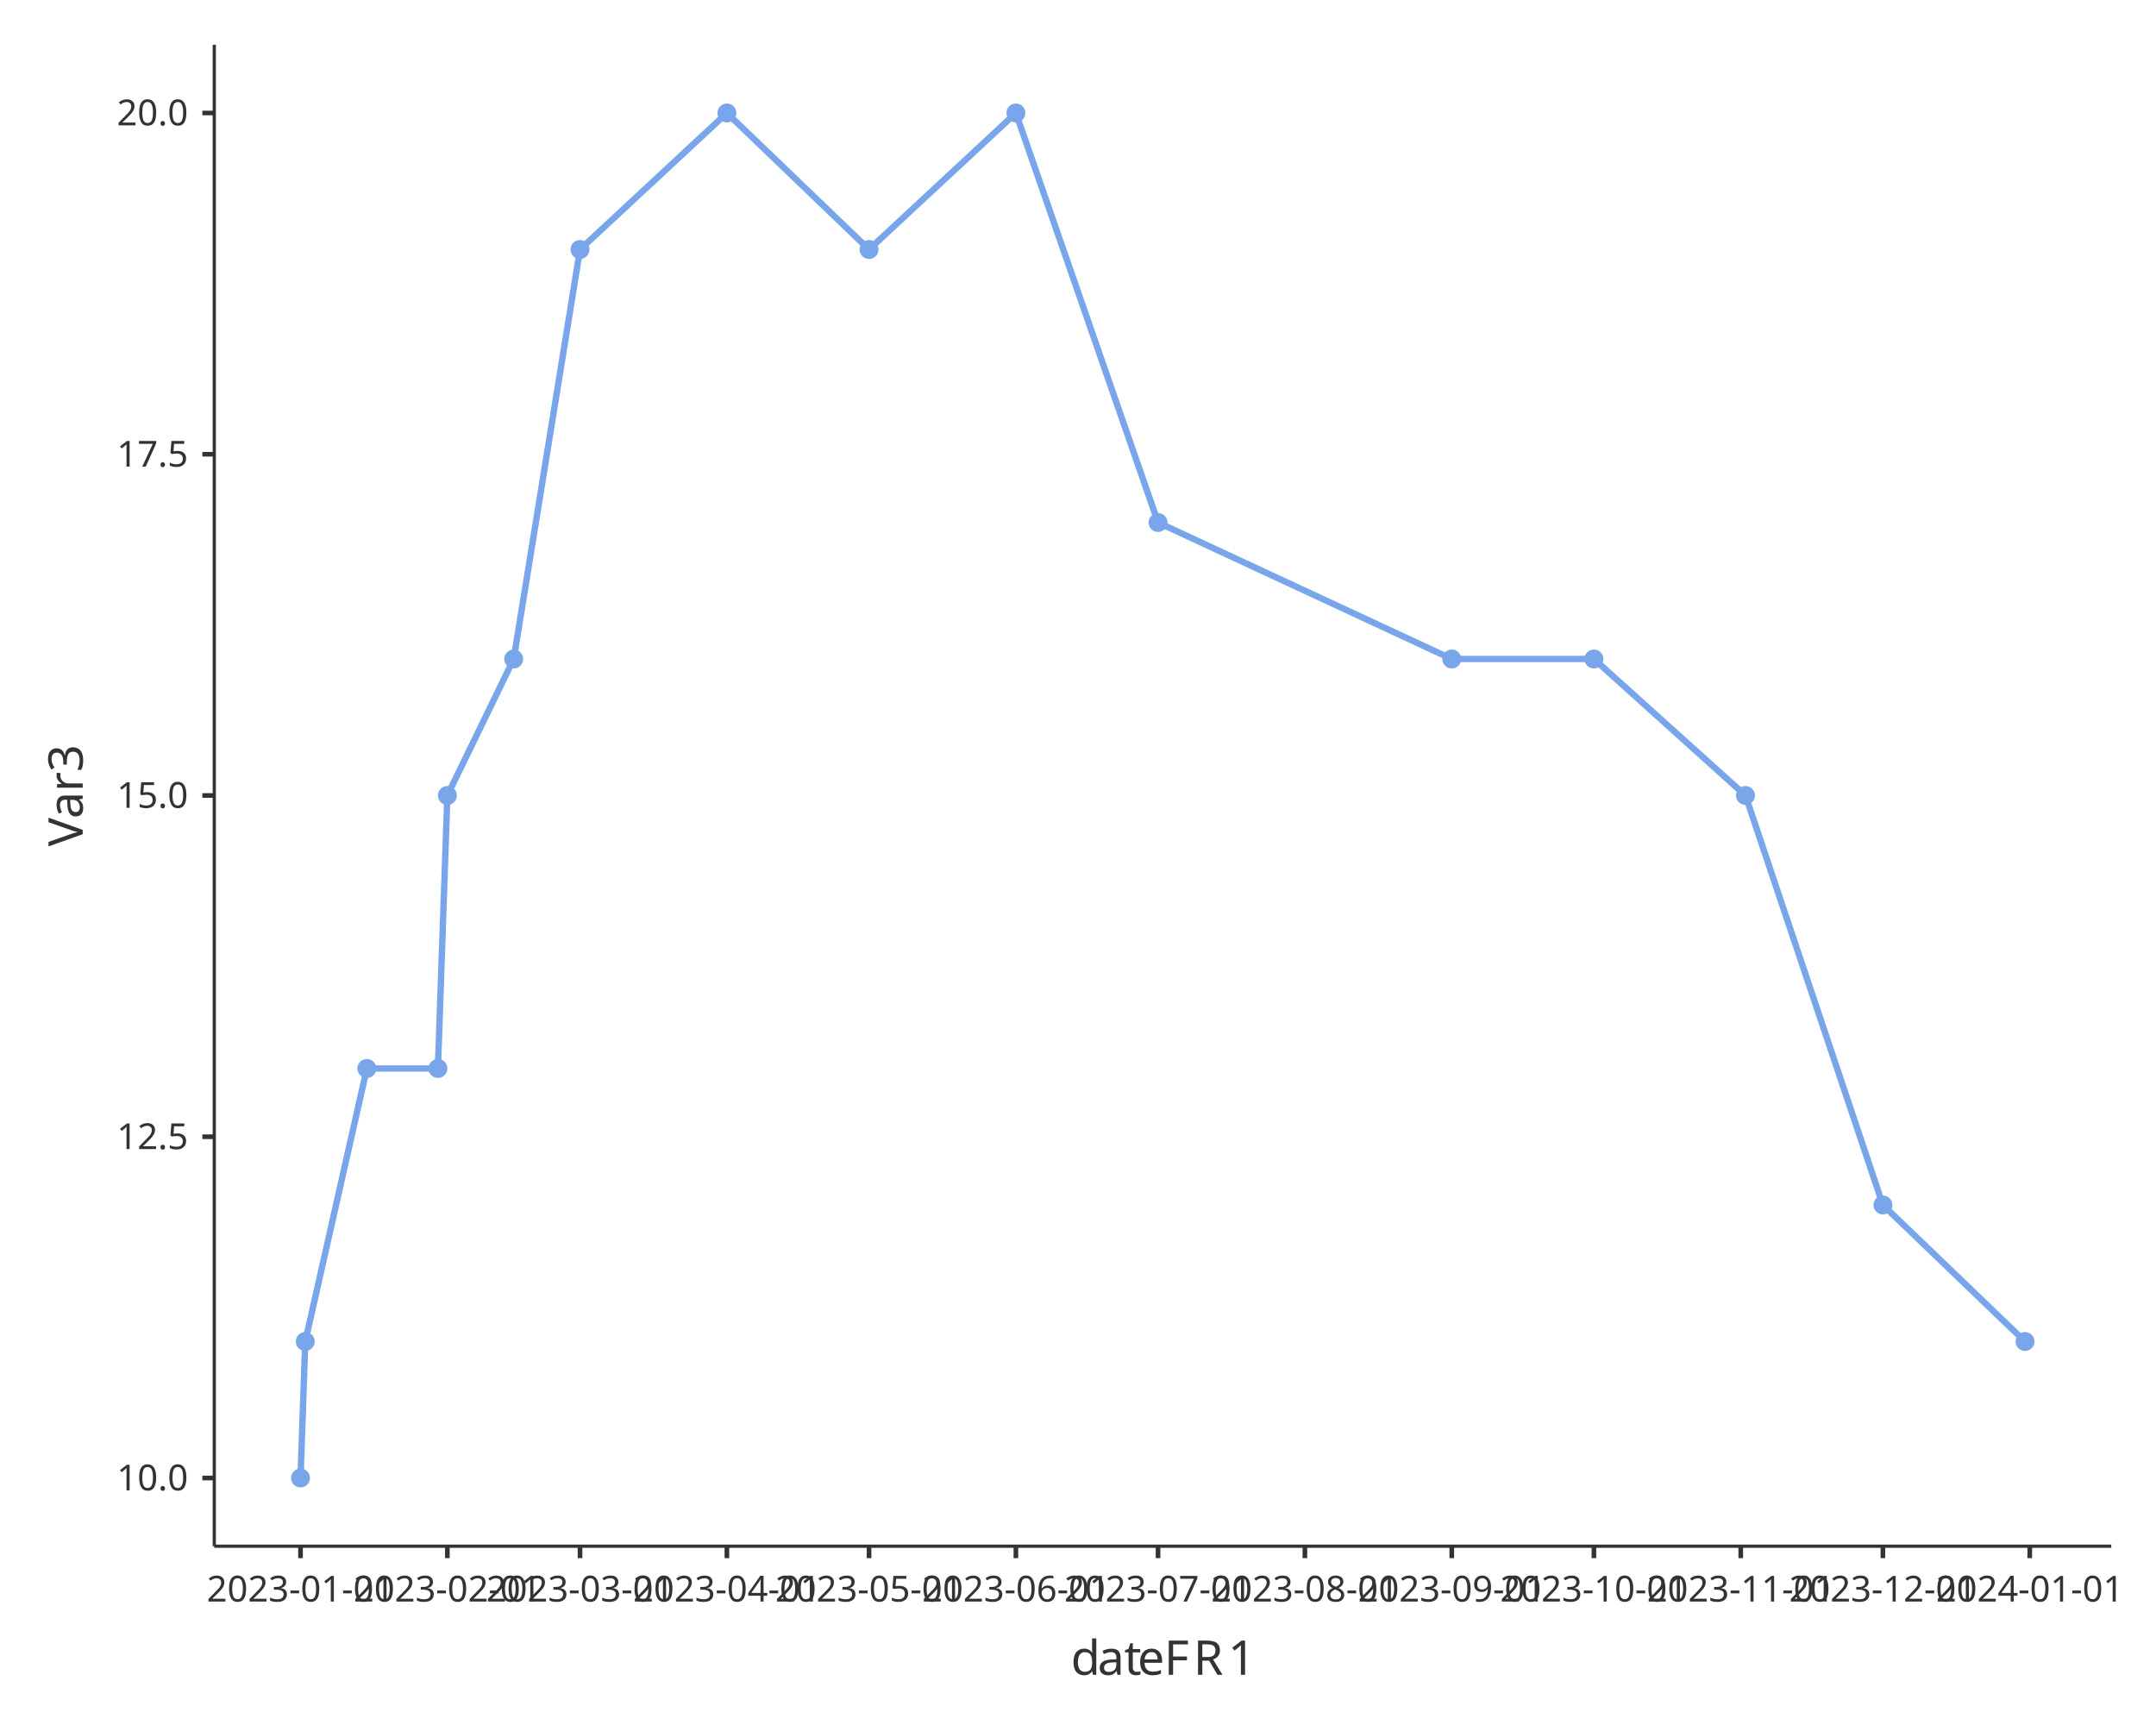
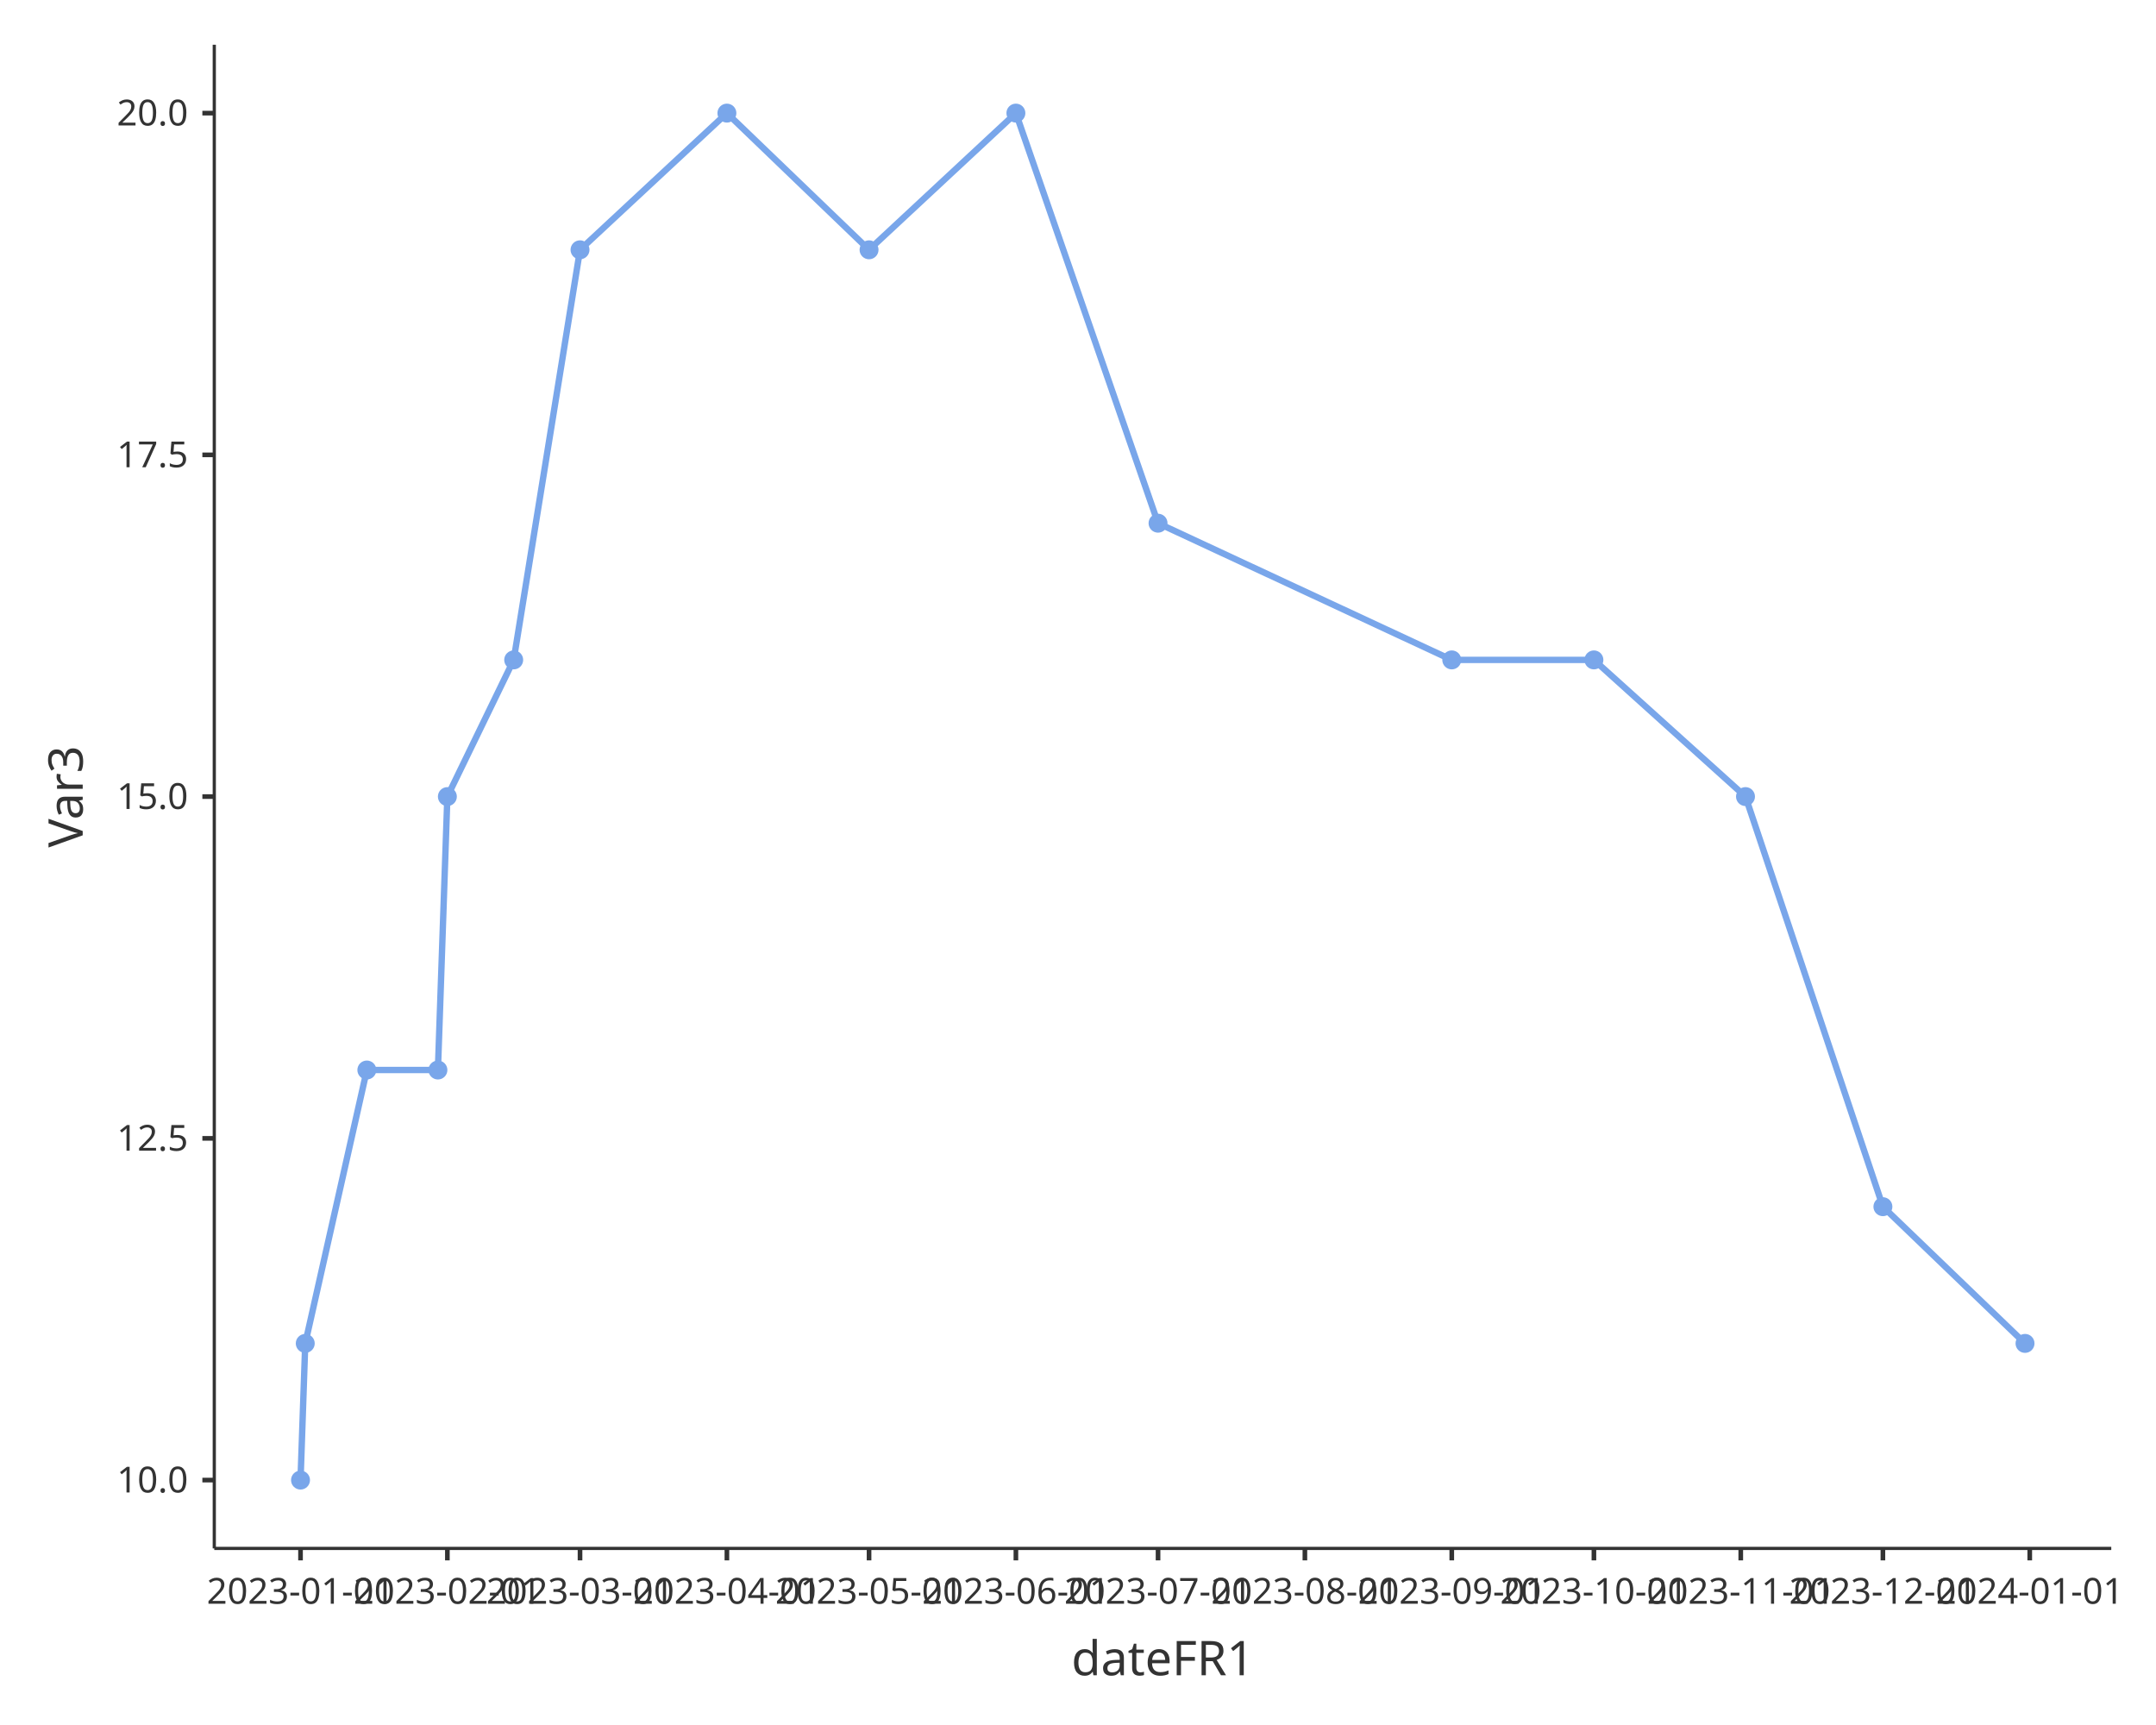
<svg xmlns="http://www.w3.org/2000/svg" class="svglite" data-engine-version="2.0" width="720.00pt" height="576.00pt" viewBox="0 0 720.00 576.00">
  <defs>
    <style type="text/css">
    .svglite line, .svglite polyline, .svglite polygon, .svglite path, .svglite rect, .svglite circle {
      fill: none;
      stroke: #000000;
      stroke-linecap: round;
      stroke-linejoin: round;
      stroke-miterlimit: 10.00;
    }
  </style>
  </defs>
  <rect width="100%" height="100%" style="stroke: none; fill: #FFFFFF;" />
  <defs>
    <clipPath id="cpMC4wMHw3MjAuMDB8MC4wMHw1NzYuMDA=">
      <rect x="0.00" y="0.00" width="720.00" height="576.00" />
    </clipPath>
  </defs>
  <g clip-path="url(#cpMC4wMHw3MjAuMDB8MC4wMHw1NzYuMDA=)">
    <rect x="0.00" y="0.00" width="720.00" height="576.00" style="stroke-width: 1.55; stroke: none;" />
  </g>
  <defs>
-     <clipPath id="cpNzEuNTZ8NzA1LjA2fDE0Ljk0fDUxNi4zMQ==">
-       <rect x="71.56" y="14.94" width="633.49" height="501.36" />
+     <clipPath id="cpNzEuNTZ8NzA1LjA2fDE0Ljk0fDUxNy4wNA==">
+       <rect x="71.56" y="14.94" width="633.49" height="502.10" />
    </clipPath>
  </defs>
-   <g clip-path="url(#cpNzEuNTZ8NzA1LjA2fDE0Ljk0fDUxNi4zMQ==)">
-     <rect x="71.56" y="14.94" width="633.49" height="501.36" style="stroke-width: 1.55; stroke: none;" />
-     <polyline points="100.36,493.52 101.94,447.94 122.51,356.78 146.24,356.78 149.40,265.62 171.55,220.05 193.70,83.31 242.75,37.73 290.22,83.31 339.26,37.73 386.73,174.47 484.82,220.05 532.29,220.05 582.91,265.62 628.80,402.36 676.26,447.94 " style="stroke-width: 2.13; stroke: #79A6EA; stroke-linecap: butt;" />
-     <circle cx="100.36" cy="493.52" r="2.65" style="stroke-width: 1.03; stroke: #79A6EA; fill: #79A6EA;" />
-     <circle cx="101.94" cy="447.94" r="2.65" style="stroke-width: 1.03; stroke: #79A6EA; fill: #79A6EA;" />
-     <circle cx="122.51" cy="356.78" r="2.65" style="stroke-width: 1.03; stroke: #79A6EA; fill: #79A6EA;" />
-     <circle cx="146.24" cy="356.78" r="2.65" style="stroke-width: 1.03; stroke: #79A6EA; fill: #79A6EA;" />
-     <circle cx="149.40" cy="265.62" r="2.65" style="stroke-width: 1.03; stroke: #79A6EA; fill: #79A6EA;" />
-     <circle cx="171.55" cy="220.05" r="2.65" style="stroke-width: 1.03; stroke: #79A6EA; fill: #79A6EA;" />
-     <circle cx="193.70" cy="83.31" r="2.65" style="stroke-width: 1.03; stroke: #79A6EA; fill: #79A6EA;" />
-     <circle cx="242.75" cy="37.73" r="2.65" style="stroke-width: 1.03; stroke: #79A6EA; fill: #79A6EA;" />
-     <circle cx="290.22" cy="83.31" r="2.65" style="stroke-width: 1.03; stroke: #79A6EA; fill: #79A6EA;" />
-     <circle cx="339.26" cy="37.73" r="2.65" style="stroke-width: 1.03; stroke: #79A6EA; fill: #79A6EA;" />
-     <circle cx="386.73" cy="174.47" r="2.65" style="stroke-width: 1.03; stroke: #79A6EA; fill: #79A6EA;" />
-     <circle cx="484.82" cy="220.05" r="2.65" style="stroke-width: 1.03; stroke: #79A6EA; fill: #79A6EA;" />
-     <circle cx="532.29" cy="220.05" r="2.65" style="stroke-width: 1.03; stroke: #79A6EA; fill: #79A6EA;" />
-     <circle cx="582.91" cy="265.62" r="2.65" style="stroke-width: 1.03; stroke: #79A6EA; fill: #79A6EA;" />
-     <circle cx="628.80" cy="402.36" r="2.65" style="stroke-width: 1.03; stroke: #79A6EA; fill: #79A6EA;" />
-     <circle cx="676.26" cy="447.94" r="2.65" style="stroke-width: 1.03; stroke: #79A6EA; fill: #79A6EA;" />
+   <g clip-path="url(#cpNzEuNTZ8NzA1LjA2fDE0Ljk0fDUxNy4wNA==)">
+     <rect x="71.56" y="14.94" width="633.49" height="502.10" style="stroke-width: 1.55; stroke: none;" />
+     <polyline points="100.36,494.22 101.94,448.58 122.51,357.29 146.24,357.29 149.40,265.99 171.55,220.35 193.70,83.41 242.75,37.77 290.22,83.41 339.26,37.77 386.73,174.70 484.82,220.35 532.29,220.35 582.91,265.99 628.80,402.93 676.26,448.58 " style="stroke-width: 2.13; stroke: #79A6EA; stroke-linecap: butt;" />
+     <circle cx="100.36" cy="494.22" r="2.65" style="stroke-width: 1.03; stroke: #79A6EA; fill: #79A6EA;" />
+     <circle cx="101.94" cy="448.58" r="2.65" style="stroke-width: 1.03; stroke: #79A6EA; fill: #79A6EA;" />
+     <circle cx="122.51" cy="357.29" r="2.65" style="stroke-width: 1.03; stroke: #79A6EA; fill: #79A6EA;" />
+     <circle cx="146.24" cy="357.29" r="2.65" style="stroke-width: 1.03; stroke: #79A6EA; fill: #79A6EA;" />
+     <circle cx="149.40" cy="265.99" r="2.65" style="stroke-width: 1.03; stroke: #79A6EA; fill: #79A6EA;" />
+     <circle cx="171.55" cy="220.35" r="2.65" style="stroke-width: 1.03; stroke: #79A6EA; fill: #79A6EA;" />
+     <circle cx="193.70" cy="83.41" r="2.65" style="stroke-width: 1.03; stroke: #79A6EA; fill: #79A6EA;" />
+     <circle cx="242.75" cy="37.77" r="2.65" style="stroke-width: 1.03; stroke: #79A6EA; fill: #79A6EA;" />
+     <circle cx="290.22" cy="83.41" r="2.65" style="stroke-width: 1.03; stroke: #79A6EA; fill: #79A6EA;" />
+     <circle cx="339.26" cy="37.77" r="2.65" style="stroke-width: 1.03; stroke: #79A6EA; fill: #79A6EA;" />
+     <circle cx="386.73" cy="174.70" r="2.65" style="stroke-width: 1.03; stroke: #79A6EA; fill: #79A6EA;" />
+     <circle cx="484.82" cy="220.35" r="2.65" style="stroke-width: 1.03; stroke: #79A6EA; fill: #79A6EA;" />
+     <circle cx="532.29" cy="220.35" r="2.65" style="stroke-width: 1.03; stroke: #79A6EA; fill: #79A6EA;" />
+     <circle cx="582.91" cy="265.99" r="2.65" style="stroke-width: 1.03; stroke: #79A6EA; fill: #79A6EA;" />
+     <circle cx="628.80" cy="402.93" r="2.65" style="stroke-width: 1.03; stroke: #79A6EA; fill: #79A6EA;" />
+     <circle cx="676.26" cy="448.58" r="2.65" style="stroke-width: 1.03; stroke: #79A6EA; fill: #79A6EA;" />
  </g>
  <g clip-path="url(#cpMC4wMHw3MjAuMDB8MC4wMHw1NzYuMDA=)">
-     <polyline points="71.56,516.31 71.56,14.94 " style="stroke-width: 1.07; stroke: #333333; stroke-linecap: butt;" />
-     <text x="50.92" y="497.65" text-anchor="middle" style="font-size: 12.00px; fill: #333333; font-family: sans;" textLength="23.36px" lengthAdjust="spacingAndGlyphs">10.0</text>
-     <text x="50.92" y="383.70" text-anchor="middle" style="font-size: 12.00px; fill: #333333; font-family: sans;" textLength="23.36px" lengthAdjust="spacingAndGlyphs">12.5</text>
-     <text x="50.92" y="269.75" text-anchor="middle" style="font-size: 12.00px; fill: #333333; font-family: sans;" textLength="23.36px" lengthAdjust="spacingAndGlyphs">15.0</text>
-     <text x="50.92" y="155.81" text-anchor="middle" style="font-size: 12.00px; fill: #333333; font-family: sans;" textLength="23.36px" lengthAdjust="spacingAndGlyphs">17.5</text>
-     <text x="50.92" y="41.86" text-anchor="middle" style="font-size: 12.00px; fill: #333333; font-family: sans;" textLength="23.36px" lengthAdjust="spacingAndGlyphs">20.0</text>
-     <polyline points="67.58,493.52 71.56,493.52 " style="stroke-width: 1.55; stroke: #333333; stroke-linecap: butt;" />
-     <polyline points="67.58,379.57 71.56,379.57 " style="stroke-width: 1.55; stroke: #333333; stroke-linecap: butt;" />
-     <polyline points="67.58,265.62 71.56,265.62 " style="stroke-width: 1.55; stroke: #333333; stroke-linecap: butt;" />
-     <polyline points="67.58,151.68 71.56,151.68 " style="stroke-width: 1.55; stroke: #333333; stroke-linecap: butt;" />
-     <polyline points="67.58,37.73 71.56,37.73 " style="stroke-width: 1.55; stroke: #333333; stroke-linecap: butt;" />
-     <polyline points="71.56,516.31 705.06,516.31 " style="stroke-width: 1.07; stroke: #333333; stroke-linecap: butt;" />
-     <polyline points="100.36,520.29 100.36,516.31 " style="stroke-width: 1.55; stroke: #333333; stroke-linecap: butt;" />
-     <polyline points="149.40,520.29 149.40,516.31 " style="stroke-width: 1.55; stroke: #333333; stroke-linecap: butt;" />
-     <polyline points="193.70,520.29 193.70,516.31 " style="stroke-width: 1.55; stroke: #333333; stroke-linecap: butt;" />
-     <polyline points="242.75,520.29 242.75,516.31 " style="stroke-width: 1.55; stroke: #333333; stroke-linecap: butt;" />
-     <polyline points="290.22,520.29 290.22,516.31 " style="stroke-width: 1.55; stroke: #333333; stroke-linecap: butt;" />
-     <polyline points="339.26,520.29 339.26,516.31 " style="stroke-width: 1.55; stroke: #333333; stroke-linecap: butt;" />
-     <polyline points="386.73,520.29 386.73,516.31 " style="stroke-width: 1.55; stroke: #333333; stroke-linecap: butt;" />
-     <polyline points="435.77,520.29 435.77,516.31 " style="stroke-width: 1.55; stroke: #333333; stroke-linecap: butt;" />
-     <polyline points="484.82,520.29 484.82,516.31 " style="stroke-width: 1.55; stroke: #333333; stroke-linecap: butt;" />
-     <polyline points="532.29,520.29 532.29,516.31 " style="stroke-width: 1.55; stroke: #333333; stroke-linecap: butt;" />
-     <polyline points="581.33,520.29 581.33,516.31 " style="stroke-width: 1.55; stroke: #333333; stroke-linecap: butt;" />
-     <polyline points="628.80,520.29 628.80,516.31 " style="stroke-width: 1.55; stroke: #333333; stroke-linecap: butt;" />
-     <polyline points="677.84,520.29 677.84,516.31 " style="stroke-width: 1.55; stroke: #333333; stroke-linecap: butt;" />
-     <text x="100.36" y="534.78" text-anchor="middle" style="font-size: 12.00px; fill: #333333; font-family: sans;" textLength="61.39px" lengthAdjust="spacingAndGlyphs">2023-01-01</text>
-     <text x="149.40" y="534.78" text-anchor="middle" style="font-size: 12.00px; fill: #333333; font-family: sans;" textLength="61.39px" lengthAdjust="spacingAndGlyphs">2023-02-01</text>
-     <text x="193.70" y="534.78" text-anchor="middle" style="font-size: 12.00px; fill: #333333; font-family: sans;" textLength="61.39px" lengthAdjust="spacingAndGlyphs">2023-03-01</text>
-     <text x="242.75" y="534.78" text-anchor="middle" style="font-size: 12.00px; fill: #333333; font-family: sans;" textLength="61.39px" lengthAdjust="spacingAndGlyphs">2023-04-01</text>
-     <text x="290.22" y="534.78" text-anchor="middle" style="font-size: 12.00px; fill: #333333; font-family: sans;" textLength="61.39px" lengthAdjust="spacingAndGlyphs">2023-05-01</text>
-     <text x="339.26" y="534.78" text-anchor="middle" style="font-size: 12.00px; fill: #333333; font-family: sans;" textLength="61.39px" lengthAdjust="spacingAndGlyphs">2023-06-01</text>
-     <text x="386.73" y="534.78" text-anchor="middle" style="font-size: 12.00px; fill: #333333; font-family: sans;" textLength="61.39px" lengthAdjust="spacingAndGlyphs">2023-07-01</text>
-     <text x="435.77" y="534.78" text-anchor="middle" style="font-size: 12.00px; fill: #333333; font-family: sans;" textLength="61.39px" lengthAdjust="spacingAndGlyphs">2023-08-01</text>
-     <text x="484.82" y="534.78" text-anchor="middle" style="font-size: 12.00px; fill: #333333; font-family: sans;" textLength="61.39px" lengthAdjust="spacingAndGlyphs">2023-09-01</text>
-     <text x="532.29" y="534.78" text-anchor="middle" style="font-size: 12.00px; fill: #333333; font-family: sans;" textLength="61.39px" lengthAdjust="spacingAndGlyphs">2023-10-01</text>
-     <text x="581.33" y="534.78" text-anchor="middle" style="font-size: 12.00px; fill: #333333; font-family: sans;" textLength="61.39px" lengthAdjust="spacingAndGlyphs">2023-11-01</text>
-     <text x="628.80" y="534.78" text-anchor="middle" style="font-size: 12.00px; fill: #333333; font-family: sans;" textLength="61.39px" lengthAdjust="spacingAndGlyphs">2023-12-01</text>
-     <text x="677.84" y="534.78" text-anchor="middle" style="font-size: 12.00px; fill: #333333; font-family: sans;" textLength="61.39px" lengthAdjust="spacingAndGlyphs">2024-01-01</text>
-     <text x="357.62" y="559.24" style="font-size: 16.00px; fill: #333333; font-family: sans;" textLength="8.90px" lengthAdjust="spacingAndGlyphs">d</text>
-     <text x="366.52" y="559.24" style="font-size: 16.00px; fill: #333333; font-family: sans;" textLength="8.90px" lengthAdjust="spacingAndGlyphs">a</text>
-     <text x="375.42" y="559.24" style="font-size: 16.00px; fill: #333333; font-family: sans;" textLength="4.44px" lengthAdjust="spacingAndGlyphs">t</text>
-     <text x="379.87" y="559.24" style="font-size: 16.00px; fill: #333333; font-family: sans;" textLength="8.90px" lengthAdjust="spacingAndGlyphs">e</text>
-     <text x="388.77" y="559.24" style="font-size: 16.00px; fill: #333333; font-family: sans;" textLength="9.77px" lengthAdjust="spacingAndGlyphs">F</text>
-     <text x="398.54" y="559.24" style="font-size: 16.00px; fill: #333333; font-family: sans;" textLength="11.56px" lengthAdjust="spacingAndGlyphs">R</text>
-     <text x="410.10" y="559.24" style="font-size: 16.00px; fill: #333333; font-family: sans;" textLength="8.90px" lengthAdjust="spacingAndGlyphs">1</text>
-     <text transform="translate(27.62,265.62) rotate(-90)" text-anchor="middle" style="font-size: 16.00px; fill: #333333; font-family: sans;" textLength="33.80px" lengthAdjust="spacingAndGlyphs">Var3</text>
+     <polyline points="71.56,517.04 71.56,14.94 " style="stroke-width: 1.07; stroke: #333333; stroke-linecap: butt;" />
+     <text x="50.92" y="498.35" text-anchor="middle" style="font-size: 12.00px; fill: #333333; font-family: sans;" textLength="23.36px" lengthAdjust="spacingAndGlyphs">10.0</text>
+     <text x="50.92" y="384.24" text-anchor="middle" style="font-size: 12.00px; fill: #333333; font-family: sans;" textLength="23.36px" lengthAdjust="spacingAndGlyphs">12.5</text>
+     <text x="50.92" y="270.12" text-anchor="middle" style="font-size: 12.00px; fill: #333333; font-family: sans;" textLength="23.36px" lengthAdjust="spacingAndGlyphs">15.0</text>
+     <text x="50.92" y="156.01" text-anchor="middle" style="font-size: 12.00px; fill: #333333; font-family: sans;" textLength="23.36px" lengthAdjust="spacingAndGlyphs">17.5</text>
+     <text x="50.92" y="41.90" text-anchor="middle" style="font-size: 12.00px; fill: #333333; font-family: sans;" textLength="23.36px" lengthAdjust="spacingAndGlyphs">20.0</text>
+     <polyline points="67.58,494.22 71.56,494.22 " style="stroke-width: 1.55; stroke: #333333; stroke-linecap: butt;" />
+     <polyline points="67.58,380.11 71.56,380.11 " style="stroke-width: 1.55; stroke: #333333; stroke-linecap: butt;" />
+     <polyline points="67.58,265.99 71.56,265.99 " style="stroke-width: 1.55; stroke: #333333; stroke-linecap: butt;" />
+     <polyline points="67.58,151.88 71.56,151.88 " style="stroke-width: 1.55; stroke: #333333; stroke-linecap: butt;" />
+     <polyline points="67.58,37.77 71.56,37.77 " style="stroke-width: 1.55; stroke: #333333; stroke-linecap: butt;" />
+     <polyline points="71.56,517.04 705.06,517.04 " style="stroke-width: 1.07; stroke: #333333; stroke-linecap: butt;" />
+     <polyline points="100.36,521.03 100.36,517.04 " style="stroke-width: 1.55; stroke: #333333; stroke-linecap: butt;" />
+     <polyline points="149.40,521.03 149.40,517.04 " style="stroke-width: 1.55; stroke: #333333; stroke-linecap: butt;" />
+     <polyline points="193.70,521.03 193.70,517.04 " style="stroke-width: 1.55; stroke: #333333; stroke-linecap: butt;" />
+     <polyline points="242.75,521.03 242.75,517.04 " style="stroke-width: 1.55; stroke: #333333; stroke-linecap: butt;" />
+     <polyline points="290.22,521.03 290.22,517.04 " style="stroke-width: 1.55; stroke: #333333; stroke-linecap: butt;" />
+     <polyline points="339.26,521.03 339.26,517.04 " style="stroke-width: 1.55; stroke: #333333; stroke-linecap: butt;" />
+     <polyline points="386.73,521.03 386.73,517.04 " style="stroke-width: 1.55; stroke: #333333; stroke-linecap: butt;" />
+     <polyline points="435.77,521.03 435.77,517.04 " style="stroke-width: 1.55; stroke: #333333; stroke-linecap: butt;" />
+     <polyline points="484.82,521.03 484.82,517.04 " style="stroke-width: 1.55; stroke: #333333; stroke-linecap: butt;" />
+     <polyline points="532.29,521.03 532.29,517.04 " style="stroke-width: 1.55; stroke: #333333; stroke-linecap: butt;" />
+     <polyline points="581.33,521.03 581.33,517.04 " style="stroke-width: 1.55; stroke: #333333; stroke-linecap: butt;" />
+     <polyline points="628.80,521.03 628.80,517.04 " style="stroke-width: 1.55; stroke: #333333; stroke-linecap: butt;" />
+     <polyline points="677.84,521.03 677.84,517.04 " style="stroke-width: 1.55; stroke: #333333; stroke-linecap: butt;" />
+     <text x="100.36" y="535.51" text-anchor="middle" style="font-size: 12.00px; fill: #333333; font-family: sans;" textLength="61.39px" lengthAdjust="spacingAndGlyphs">2023-01-01</text>
+     <text x="149.40" y="535.51" text-anchor="middle" style="font-size: 12.00px; fill: #333333; font-family: sans;" textLength="61.39px" lengthAdjust="spacingAndGlyphs">2023-02-01</text>
+     <text x="193.70" y="535.51" text-anchor="middle" style="font-size: 12.00px; fill: #333333; font-family: sans;" textLength="61.39px" lengthAdjust="spacingAndGlyphs">2023-03-01</text>
+     <text x="242.75" y="535.51" text-anchor="middle" style="font-size: 12.00px; fill: #333333; font-family: sans;" textLength="61.39px" lengthAdjust="spacingAndGlyphs">2023-04-01</text>
+     <text x="290.22" y="535.51" text-anchor="middle" style="font-size: 12.00px; fill: #333333; font-family: sans;" textLength="61.39px" lengthAdjust="spacingAndGlyphs">2023-05-01</text>
+     <text x="339.26" y="535.51" text-anchor="middle" style="font-size: 12.00px; fill: #333333; font-family: sans;" textLength="61.39px" lengthAdjust="spacingAndGlyphs">2023-06-01</text>
+     <text x="386.73" y="535.51" text-anchor="middle" style="font-size: 12.00px; fill: #333333; font-family: sans;" textLength="61.39px" lengthAdjust="spacingAndGlyphs">2023-07-01</text>
+     <text x="435.77" y="535.51" text-anchor="middle" style="font-size: 12.00px; fill: #333333; font-family: sans;" textLength="61.39px" lengthAdjust="spacingAndGlyphs">2023-08-01</text>
+     <text x="484.82" y="535.51" text-anchor="middle" style="font-size: 12.00px; fill: #333333; font-family: sans;" textLength="61.39px" lengthAdjust="spacingAndGlyphs">2023-09-01</text>
+     <text x="532.29" y="535.51" text-anchor="middle" style="font-size: 12.00px; fill: #333333; font-family: sans;" textLength="61.39px" lengthAdjust="spacingAndGlyphs">2023-10-01</text>
+     <text x="581.33" y="535.51" text-anchor="middle" style="font-size: 12.00px; fill: #333333; font-family: sans;" textLength="61.39px" lengthAdjust="spacingAndGlyphs">2023-11-01</text>
+     <text x="628.80" y="535.51" text-anchor="middle" style="font-size: 12.00px; fill: #333333; font-family: sans;" textLength="61.39px" lengthAdjust="spacingAndGlyphs">2023-12-01</text>
+     <text x="677.84" y="535.51" text-anchor="middle" style="font-size: 12.00px; fill: #333333; font-family: sans;" textLength="61.39px" lengthAdjust="spacingAndGlyphs">2024-01-01</text>
+     <text x="388.31" y="559.40" text-anchor="middle" style="font-size: 16.00px; fill: #333333; font-family: sans;" textLength="61.37px" lengthAdjust="spacingAndGlyphs">dateFR1</text>
+     <text transform="translate(27.62,265.99) rotate(-90)" text-anchor="middle" style="font-size: 16.00px; fill: #333333; font-family: sans;" textLength="33.80px" lengthAdjust="spacingAndGlyphs">Var3</text>
  </g>
</svg>
